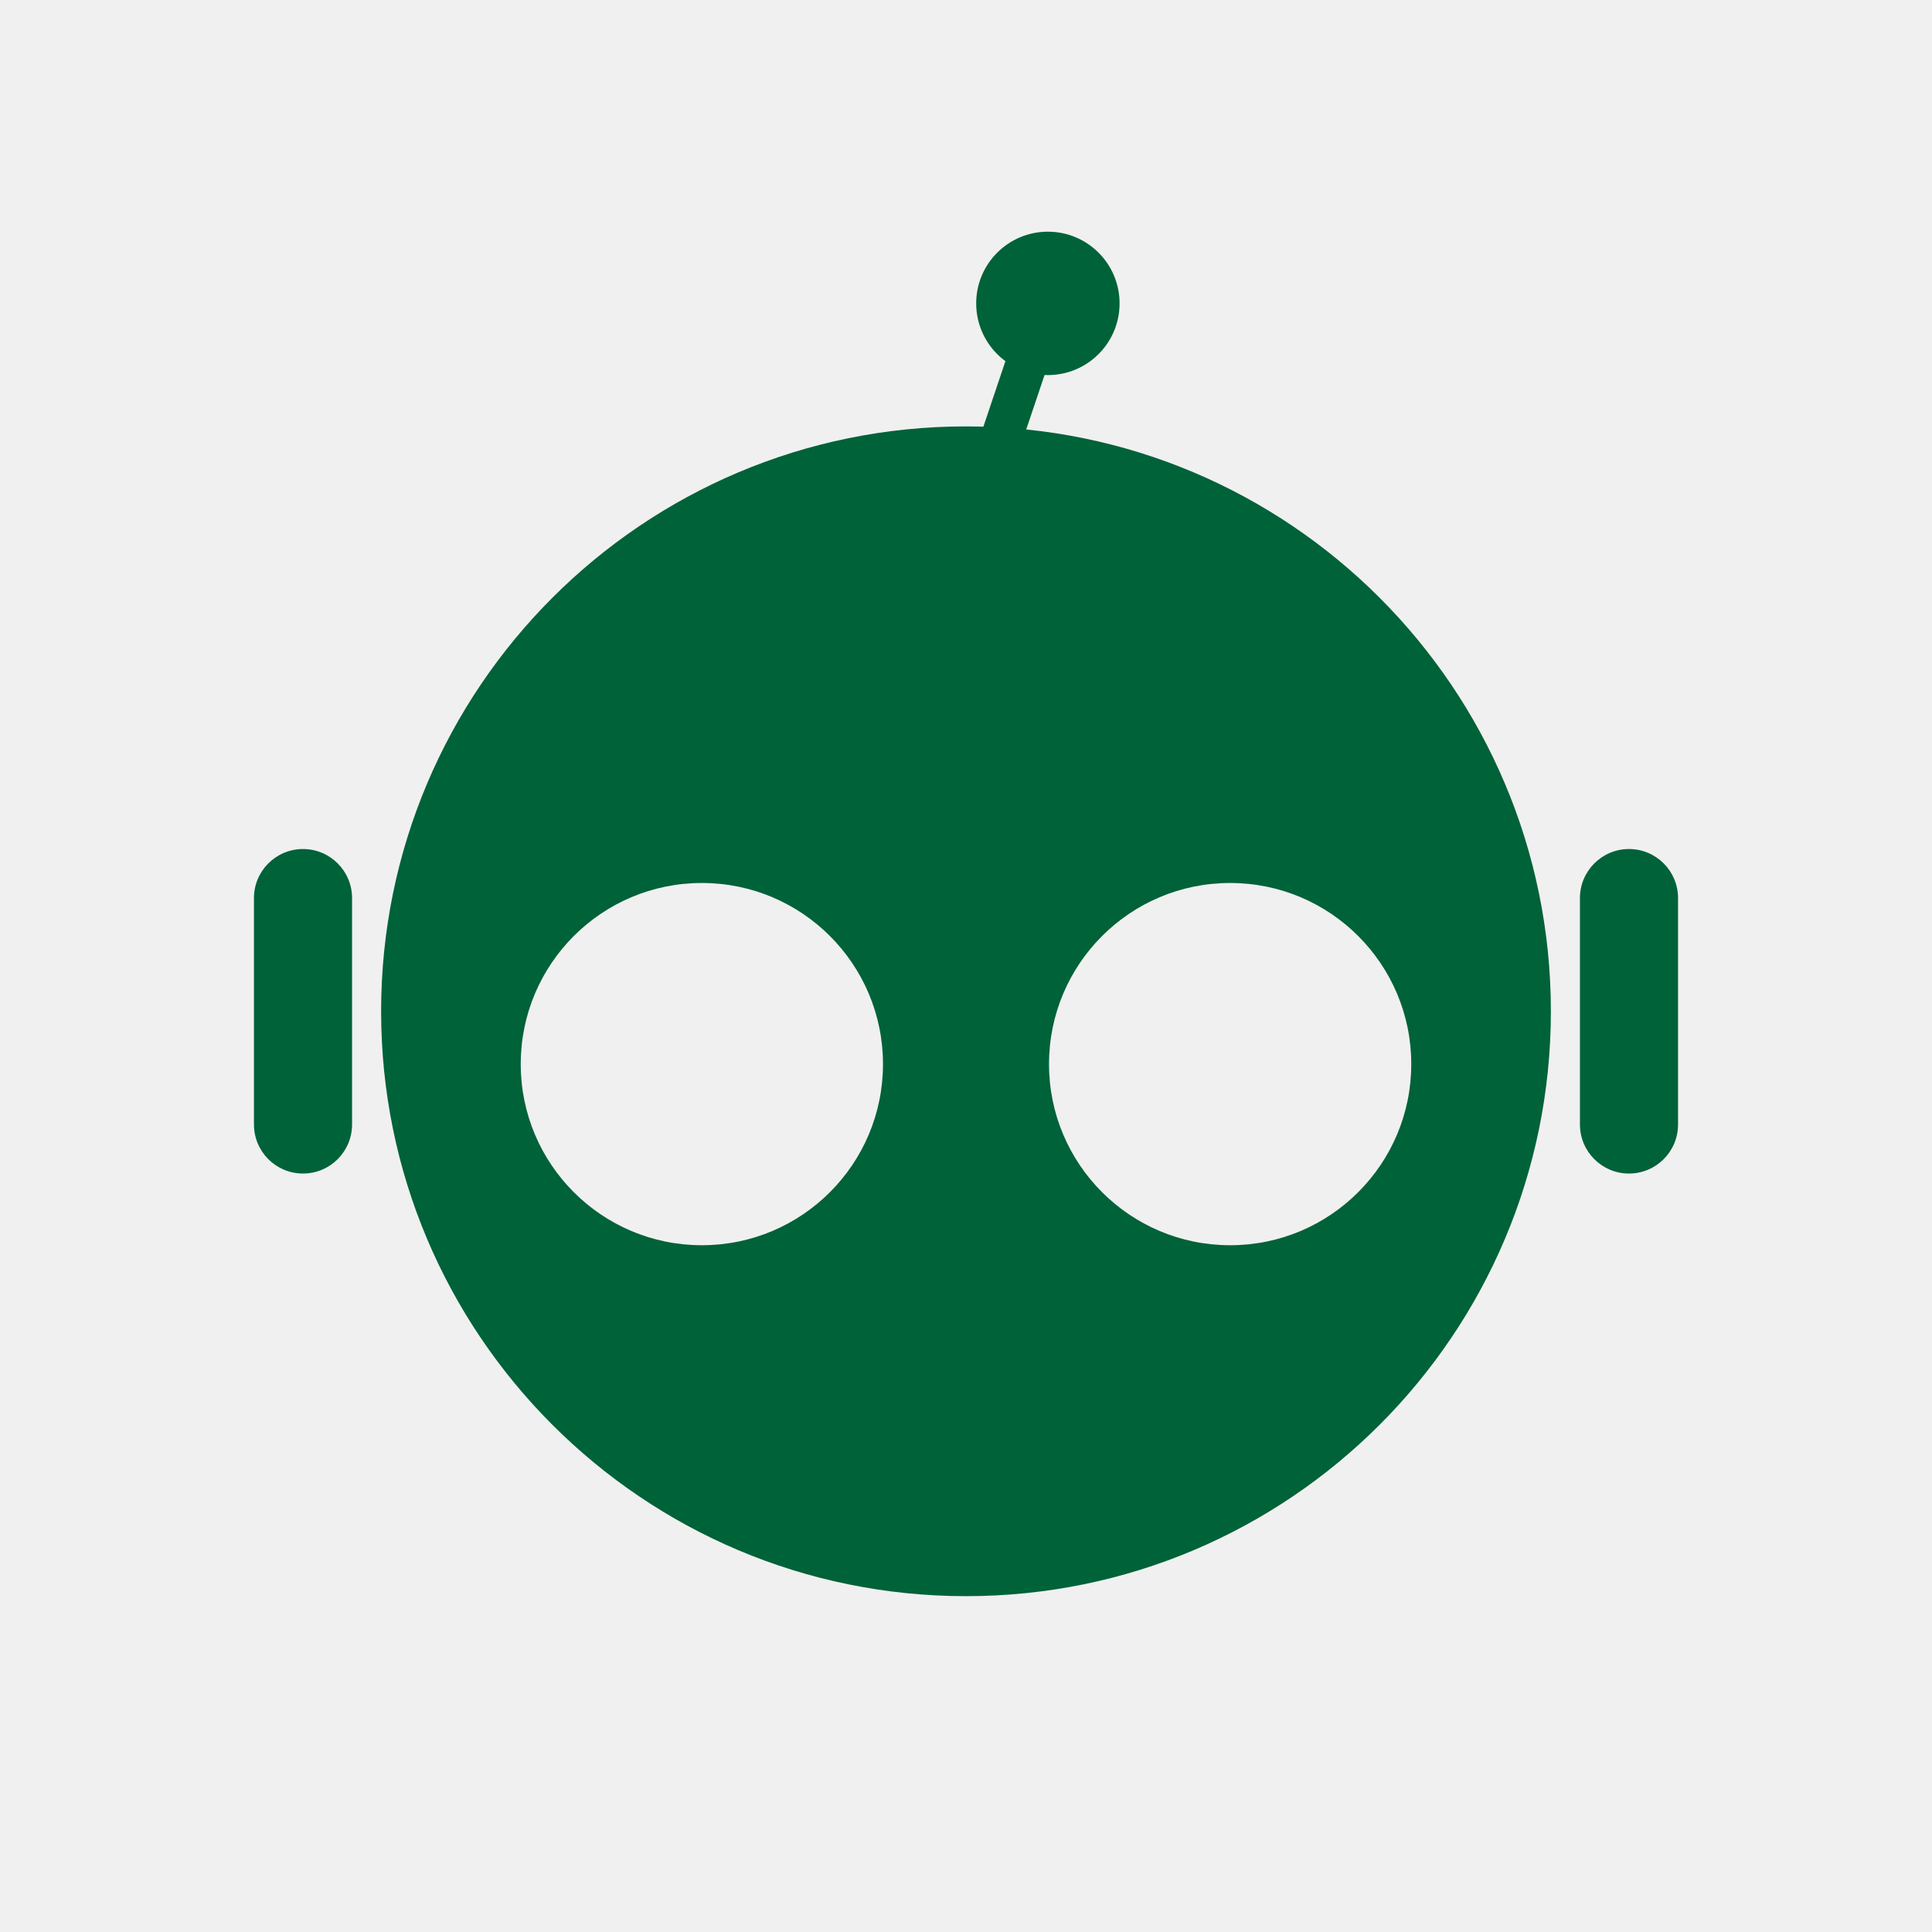
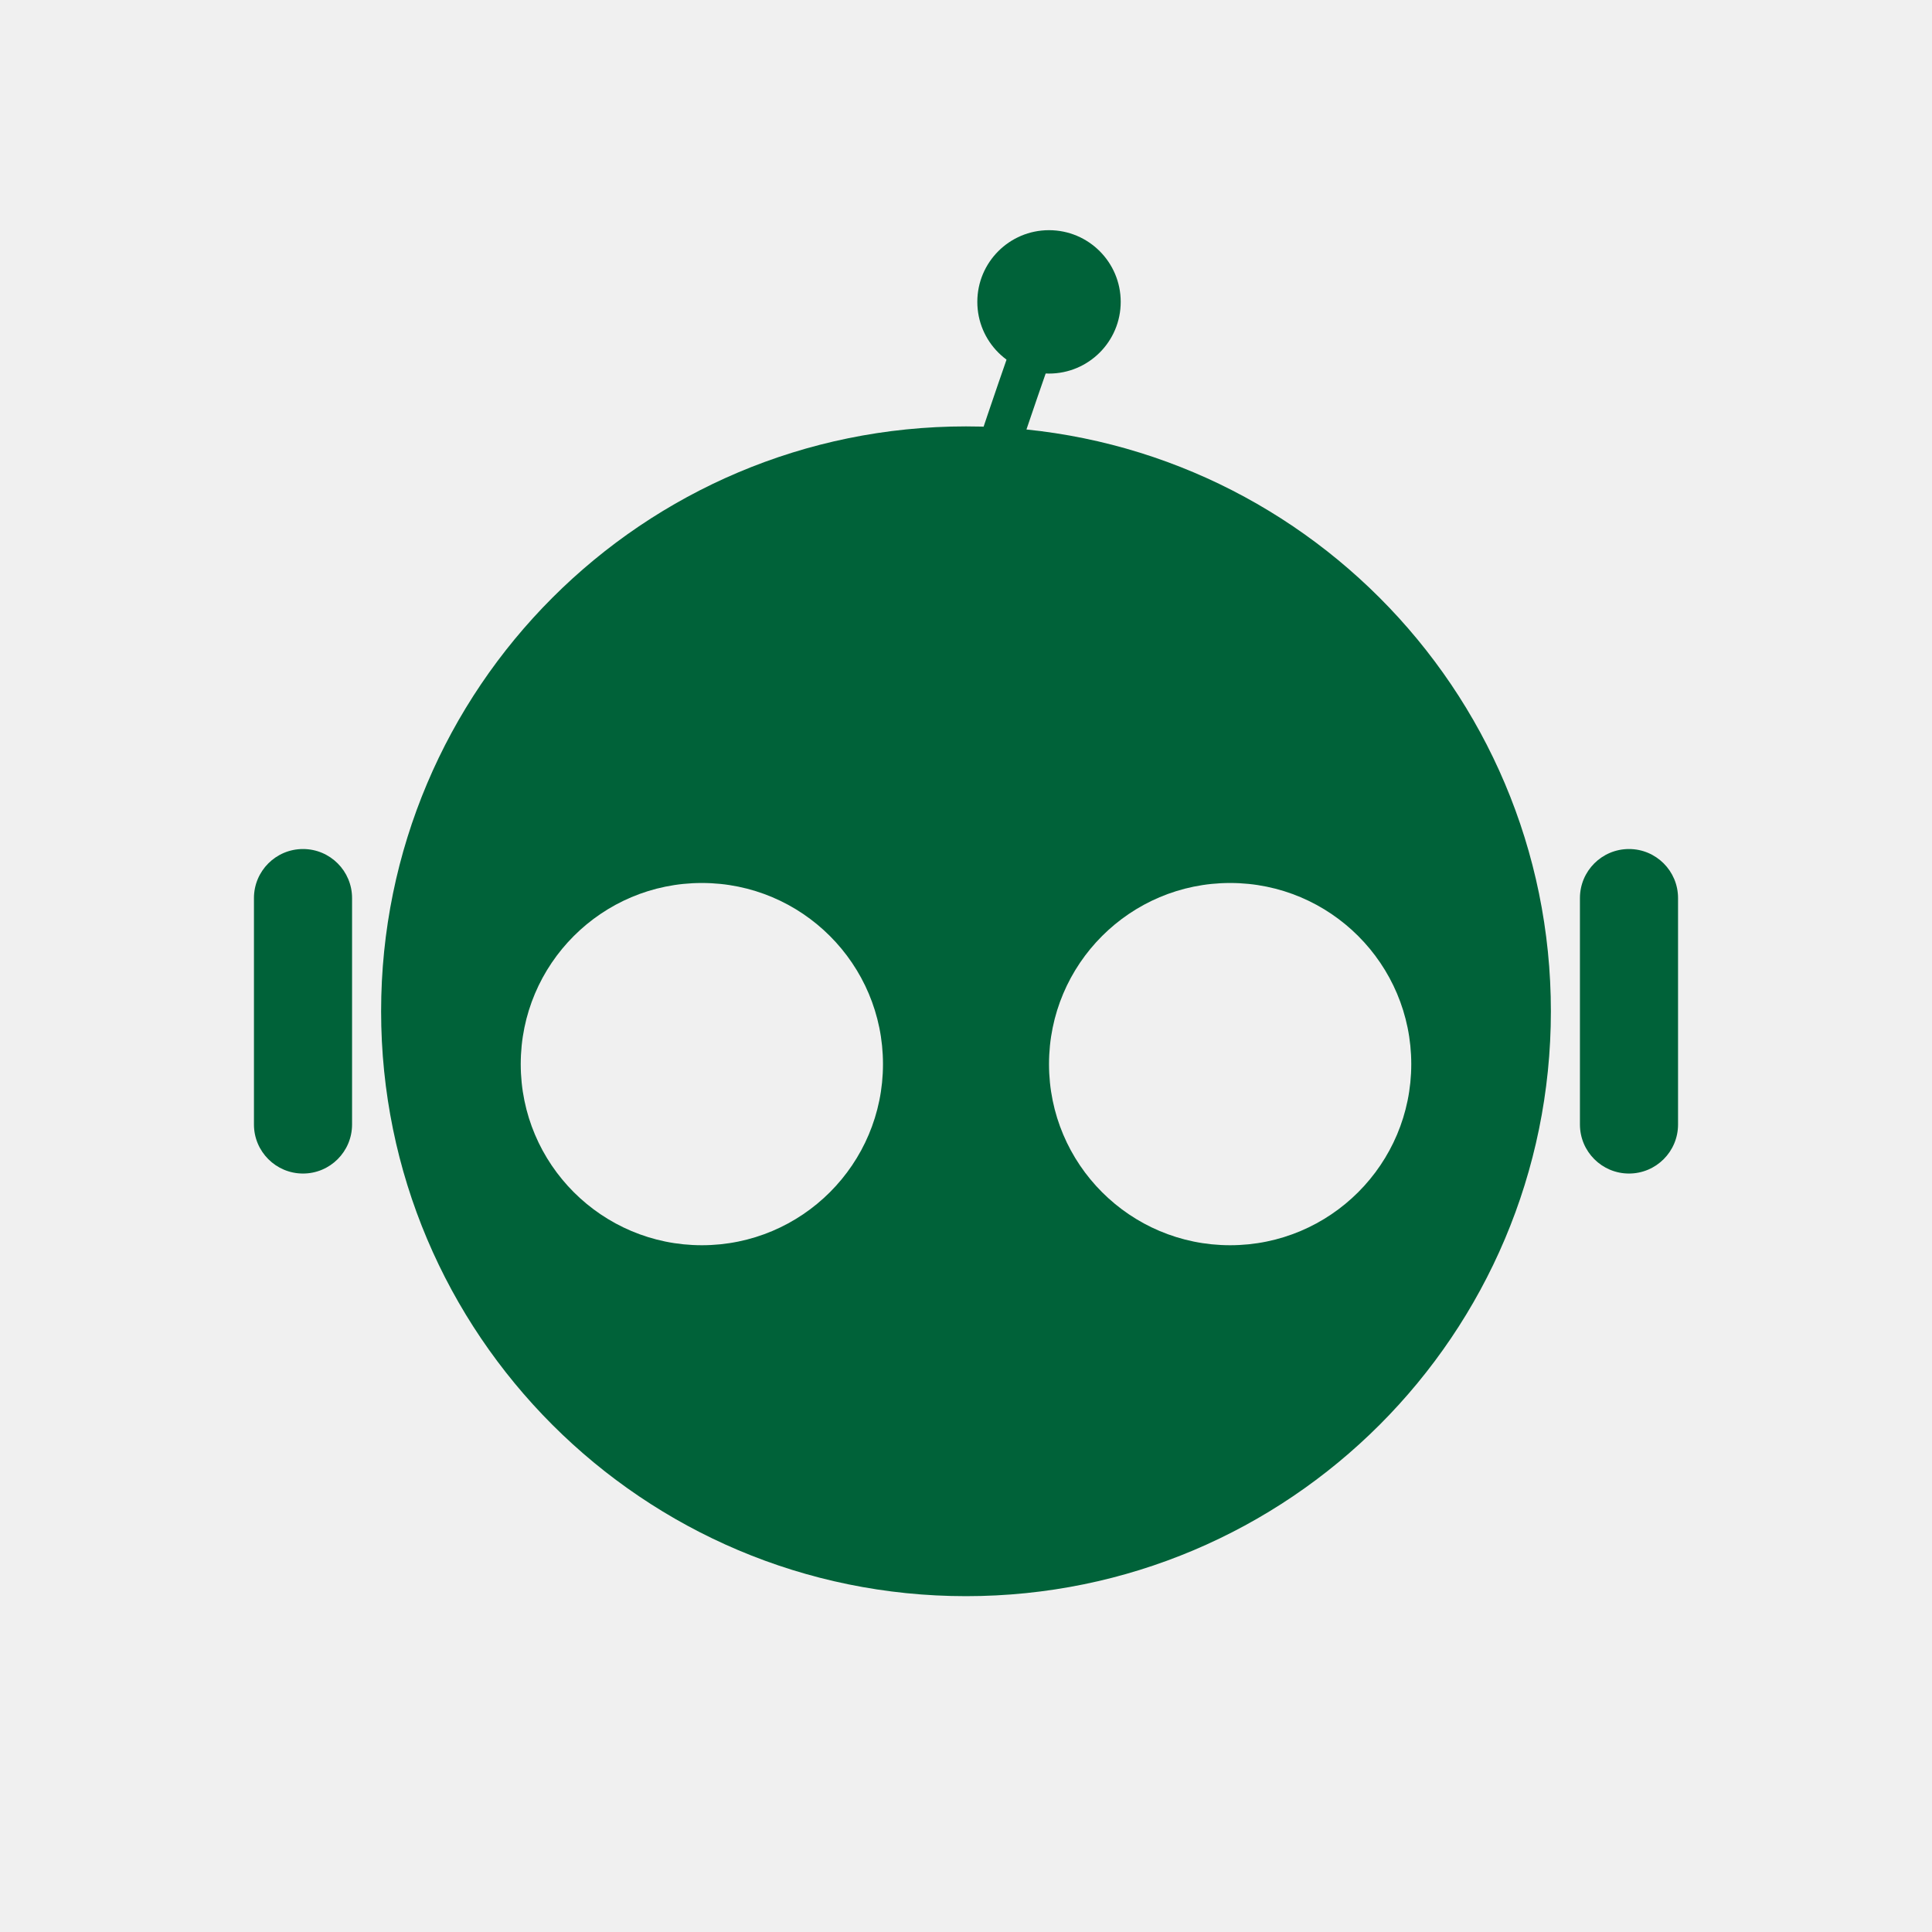
<svg xmlns="http://www.w3.org/2000/svg" viewBox="0 0 512 512" width="512" height="512" role="img" aria-labelledby="title desc">
  <defs>
    <mask id="face" maskUnits="userSpaceOnUse" x="0" y="0" width="512" height="512" style="mask-type:luminance">
-       <g>
-         <animateTransform attributeName="transform" type="rotate" values="0 256 144;5 256 144;0 256 144;-3 256 144;0 256 144" dur="4s" repeatCount="indefinite" />
-         <line x1="256" y1="144" x2="273.8" y2="91.1" stroke="white" stroke-width="11" stroke-linecap="round" />
-         <circle cx="277.7" cy="80.4" r="19" fill="white" />
+       <g data-part="antenna">
+         <path d="M 256 145 Q 267.0 110.5 278 80" stroke="white" fill="none" stroke-width="11" stroke-linecap="round">
+           <animate attributeName="d" values="M 256 145 Q 267.0 110.5 278 80;M 256 145 Q 268.0 108.5 286 76;M 256 145 Q 268.5 111.5 275 82;M 256 145 Q 267.0 110.5 278 80" keyTimes="0;0.46;0.76;1" calcMode="spline" keySplines="0.36 0 0.28 1;0.36 0 0.28 1;0.36 0 0.28 1" dur="4s" repeatCount="indefinite" />
+         </path>
+         <circle cx="278" cy="80" r="19" fill="white">
+           <animate attributeName="cx" values="278;286;275;278" keyTimes="0;0.46;0.76;1" calcMode="spline" keySplines="0.36 0 0.28 1;0.36 0 0.28 1;0.36 0 0.28 1" dur="4s" repeatCount="indefinite" />
+           <animate attributeName="cy" values="80;76;82;80" keyTimes="0;0.46;0.76;1" calcMode="spline" keySplines="0.36 0 0.28 1;0.36 0 0.28 1;0.36 0 0.28 1" dur="4s" repeatCount="indefinite" />
+         </circle>
      </g>
      <rect x="67.3" y="225" width="26" height="86" rx="13" fill="white" />
      <rect x="418.7" y="225" width="26" height="86" rx="13" fill="white" />
      <g fill="white">
        <circle cx="256" cy="268" r="155" />
      </g>
      <ellipse cx="186" cy="282" rx="48" ry="48" fill="black">
        <animate attributeName="ry" values="48;48;4;48;48;4;48;48" dur="5.2s" repeatCount="indefinite" keyTimes="0;0.67;0.70;0.73;0.78;0.81;0.84;1" />
      </ellipse>
      <ellipse cx="326" cy="282" rx="48" ry="48" fill="black">
        <animate attributeName="ry" values="48;48;4;48;48;4;48;48" dur="5.2s" repeatCount="indefinite" keyTimes="0;0.67;0.70;0.73;0.78;0.81;0.84;1" />
      </ellipse>
    </mask>
  </defs>
  <g>
    <animateTransform attributeName="transform" type="translate" values="0 0;0 -7;0 0" dur="4s" repeatCount="indefinite" />
    <rect width="512" height="512" fill="#006239" mask="url(#face)" />
  </g>
</svg>
